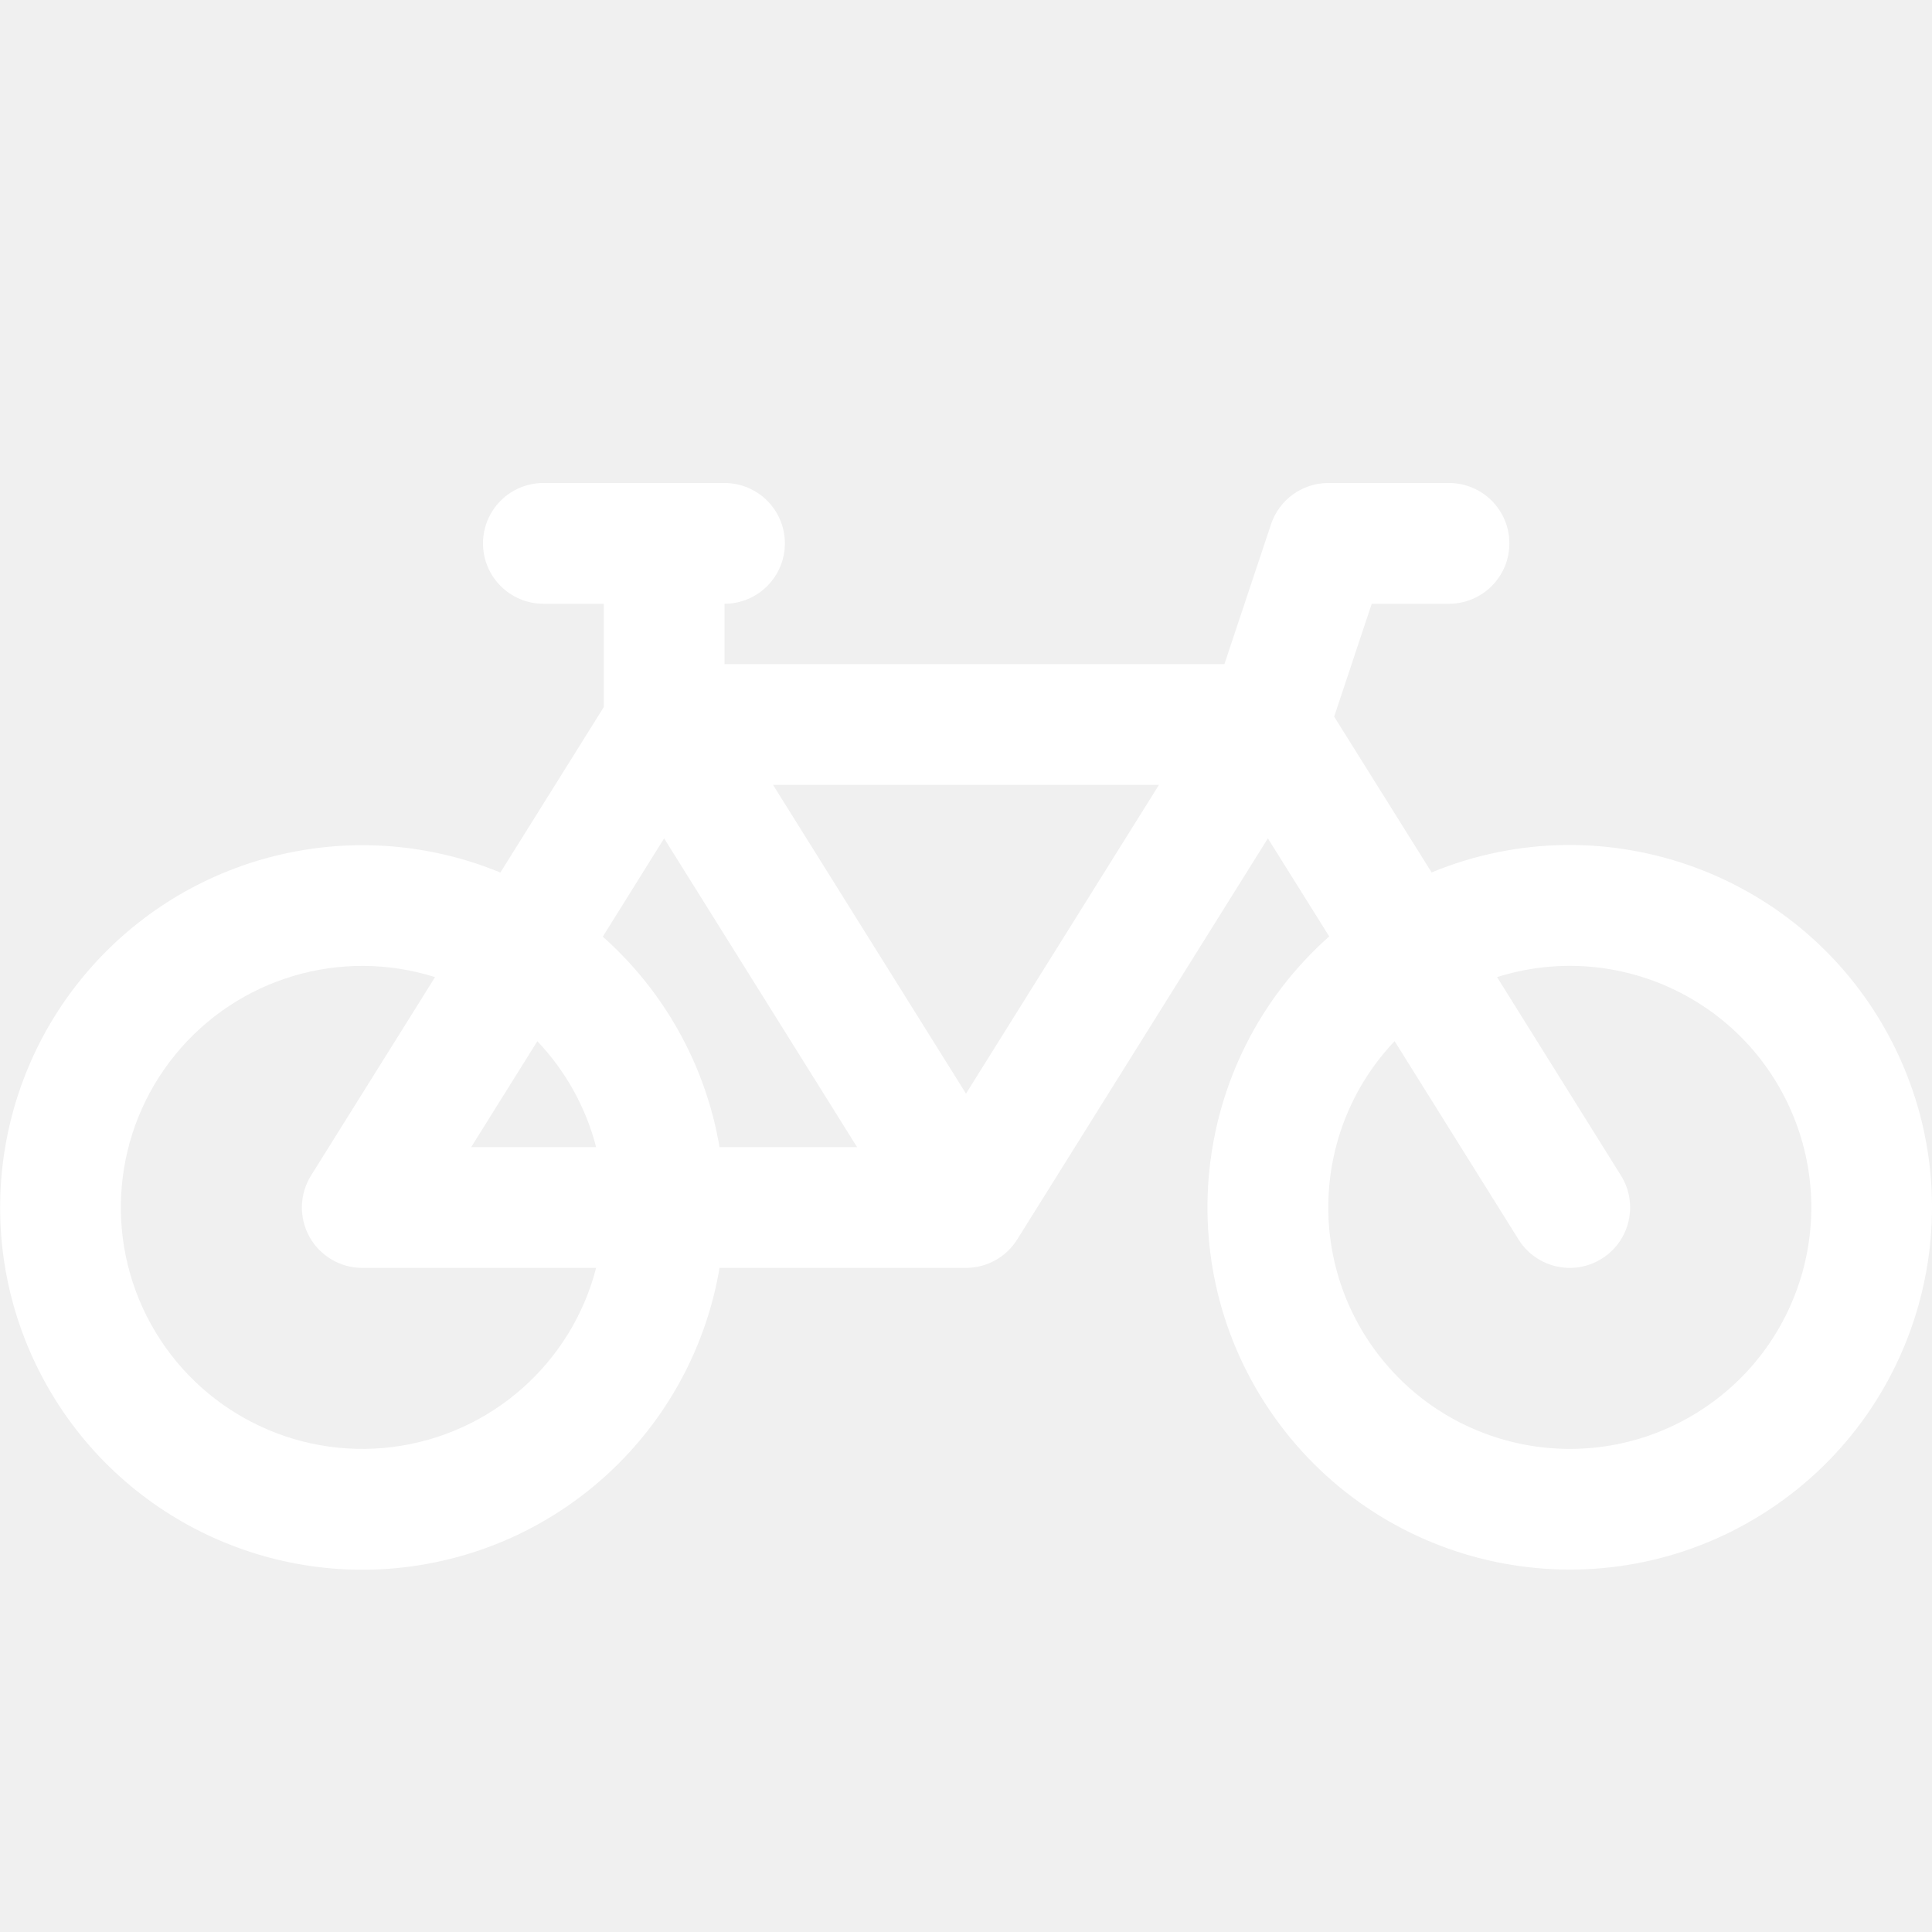
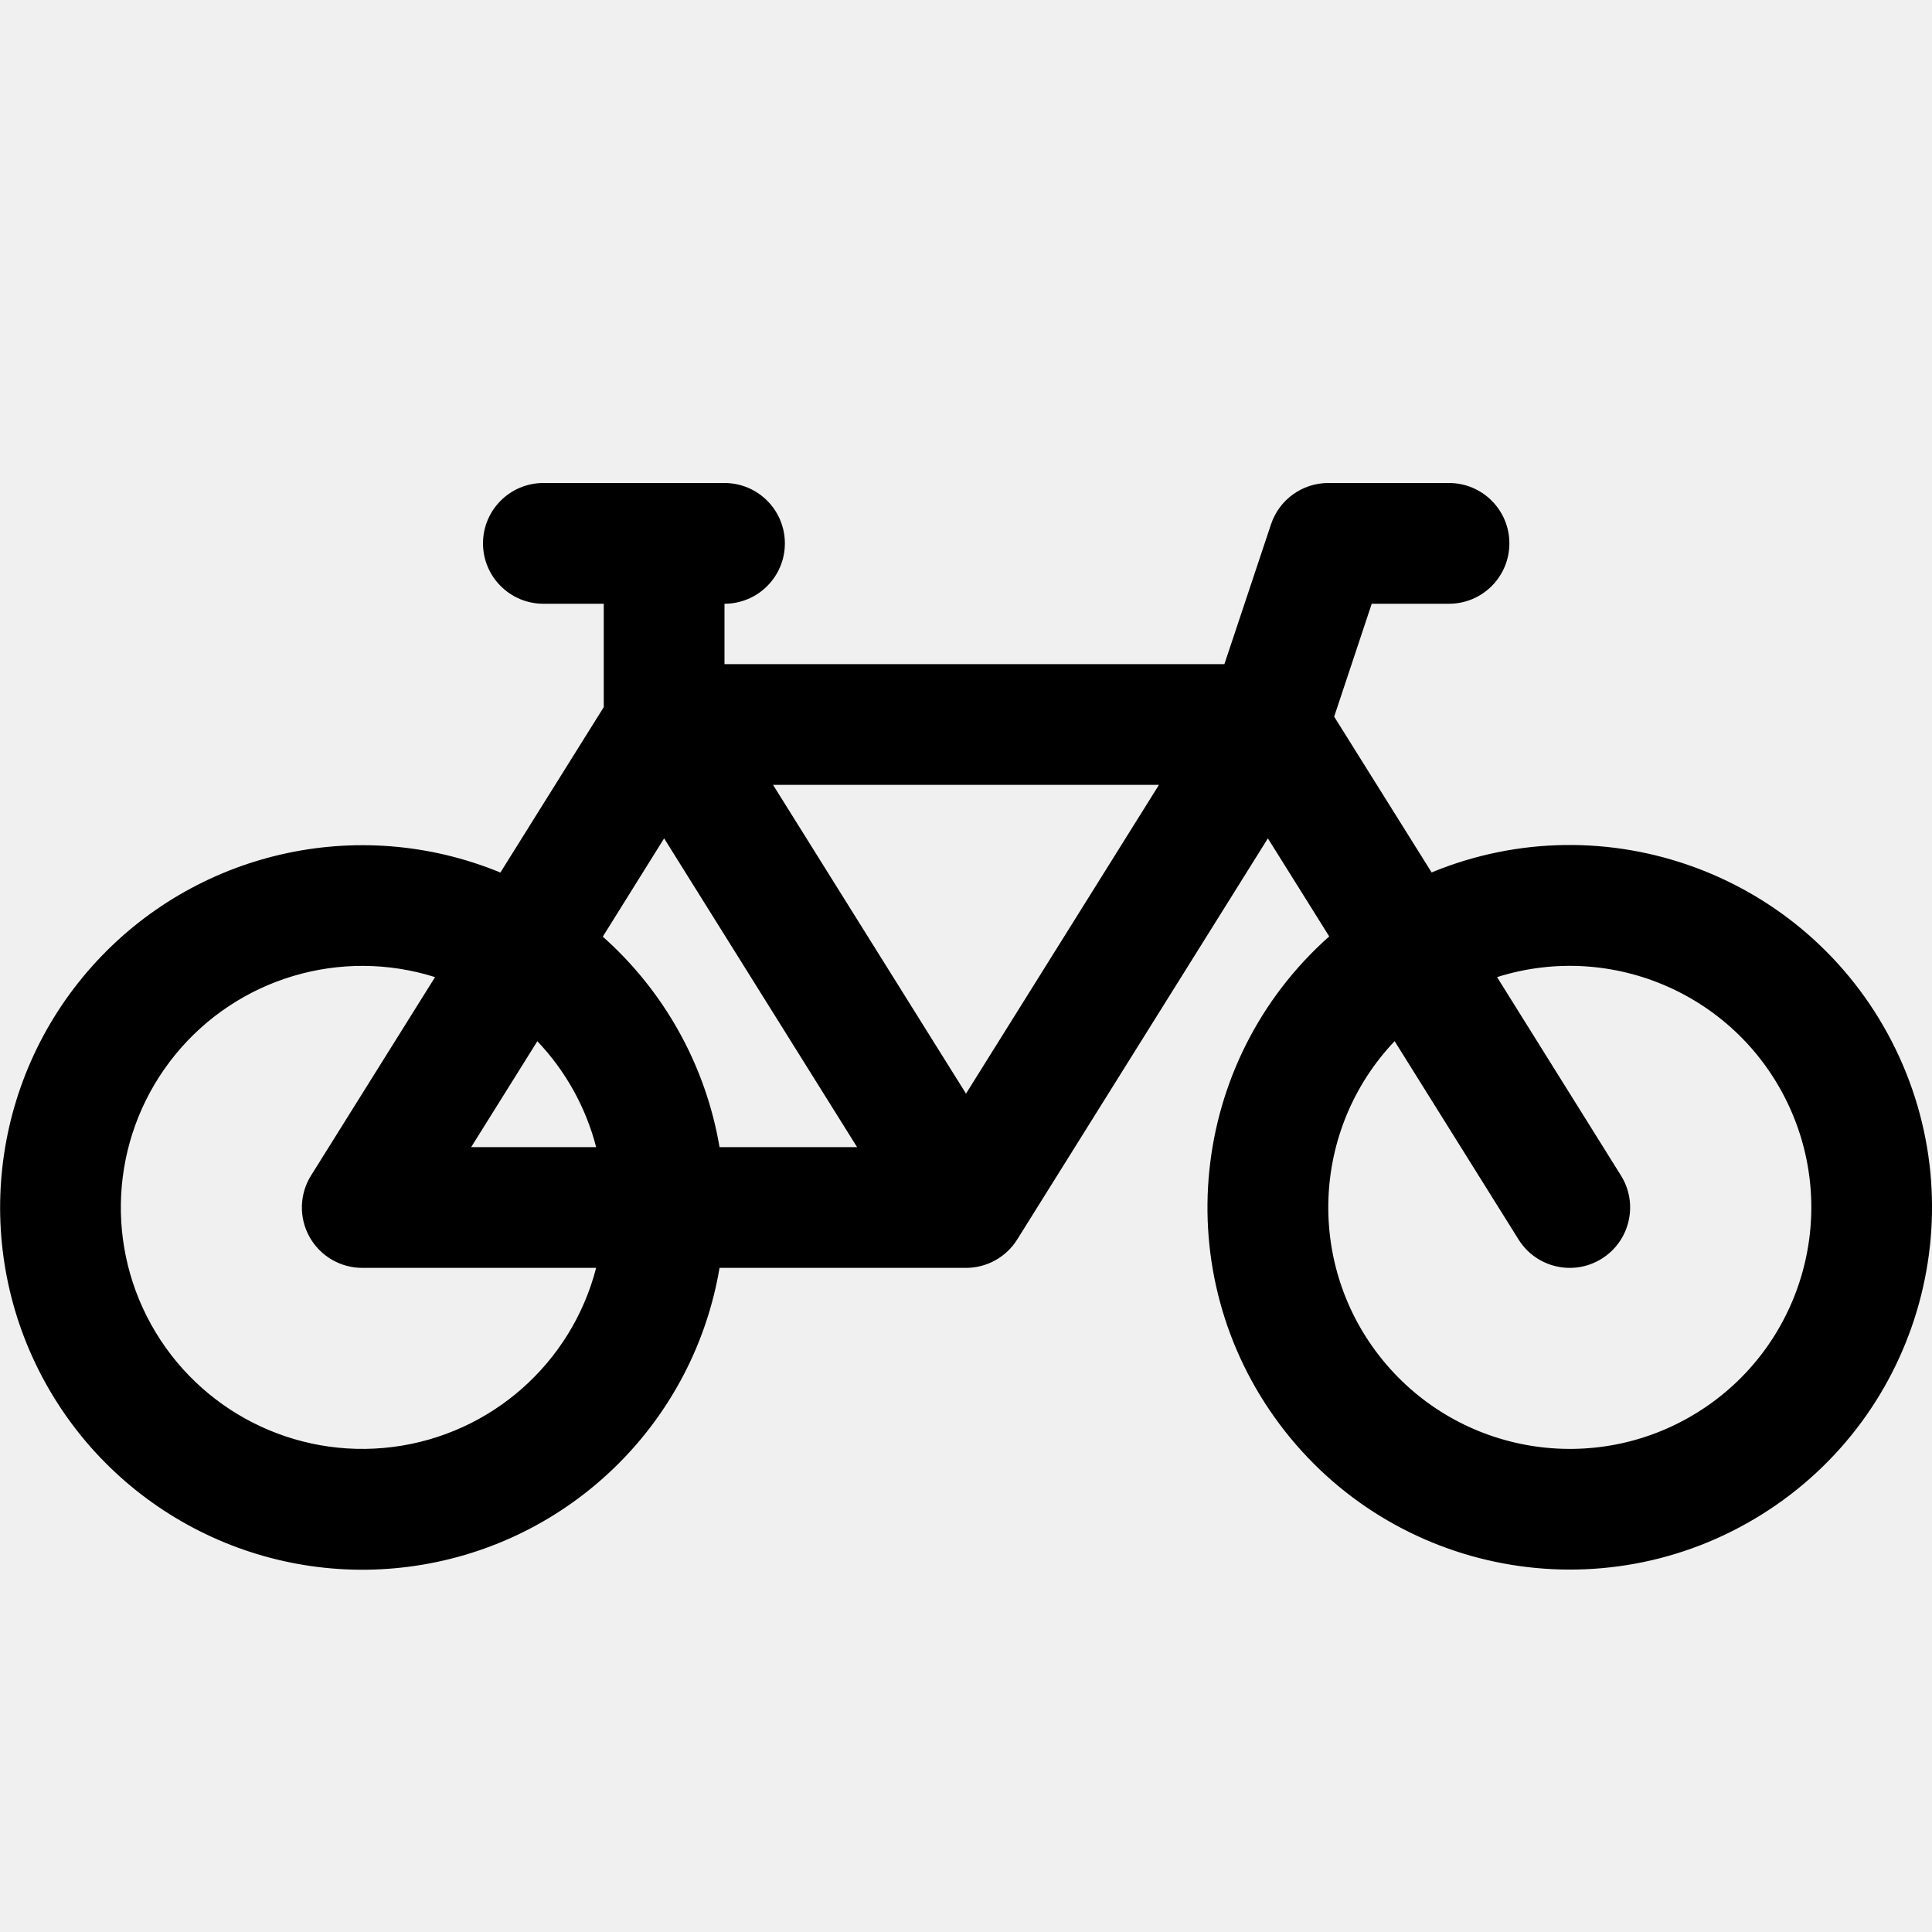
- <svg xmlns="http://www.w3.org/2000/svg" width="200" height="200" fill="white" class="bi bi-bicycle" viewBox="0 0 16 16">
+ <svg xmlns="http://www.w3.org/2000/svg" width="200" height="200" fill="black" class="bi bi-bicycle" viewBox="0 0 16 16">
  <path d="M4 4.5a.5.5 0 0 1 .5-.5H6a.5.5 0 0 1 0 1v.5h4.14l.386-1.158A.5.5 0 0 1 11 4h1a.5.5 0 0 1 0 1h-.64l-.311.935.807 1.29a3 3 0 1 1-.848.53l-.508-.812-2.076 3.322A.5.5 0 0 1 8 10.5H5.959a3 3 0 1 1-1.815-3.274L5 5.856V5h-.5a.5.5 0 0 1-.5-.5zm1.5 2.443-.508.814c.5.444.85 1.054.967 1.743h1.139L5.5 6.943zM8 9.057 9.598 6.5H6.402L8 9.057zM4.937 9.5a1.997 1.997 0 0 0-.487-.877l-.548.877h1.035zM3.603 8.092A2 2 0 1 0 4.937 10.5H3a.5.5 0 0 1-.424-.765l1.027-1.643zm7.947.53a2 2 0 1 0 .848-.53l1.026 1.643a.5.5 0 1 1-.848.53L11.55 8.623z" />
</svg>
